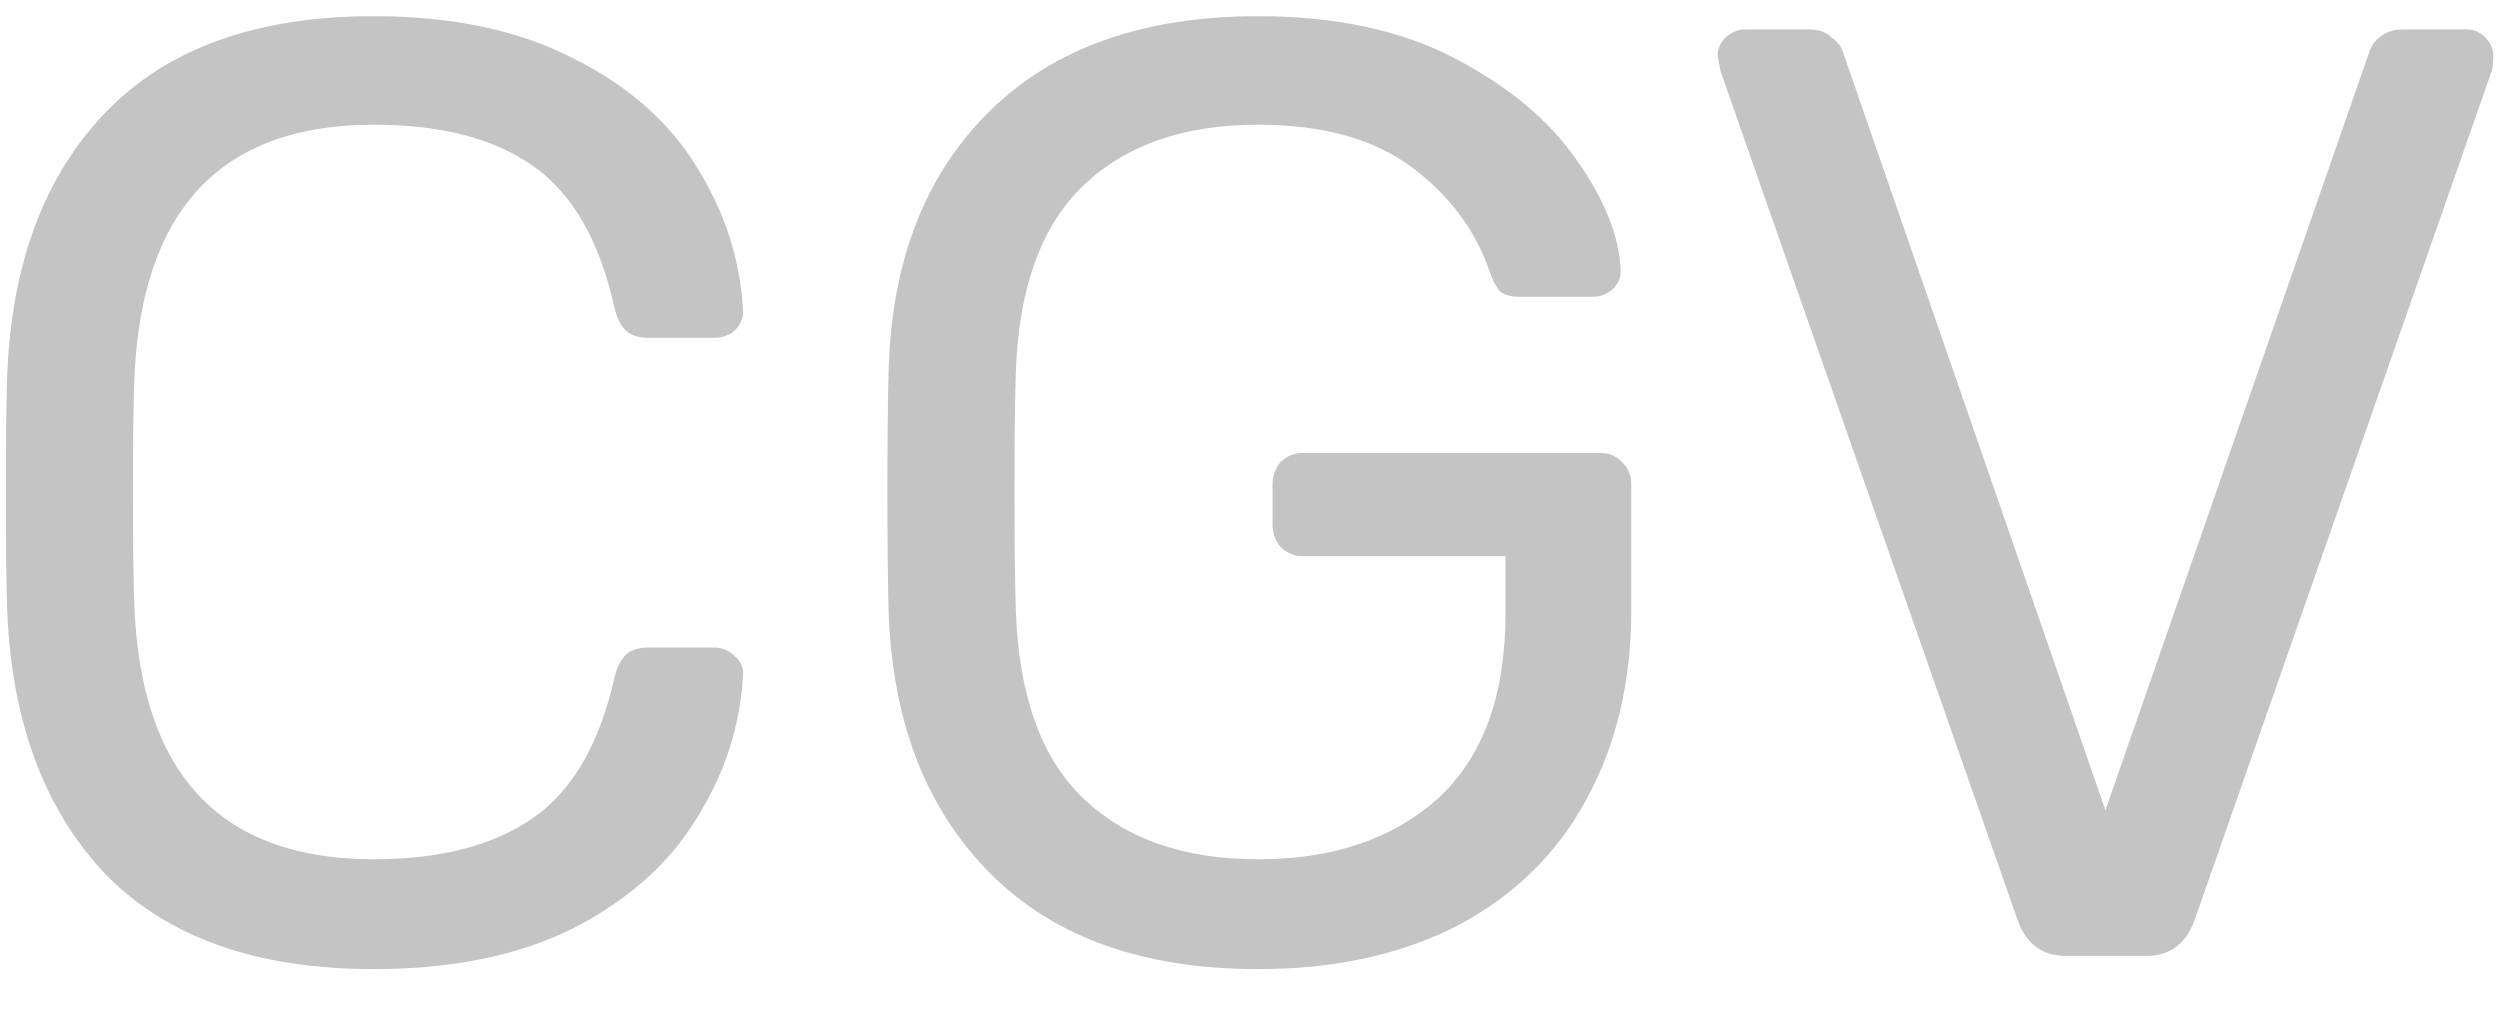
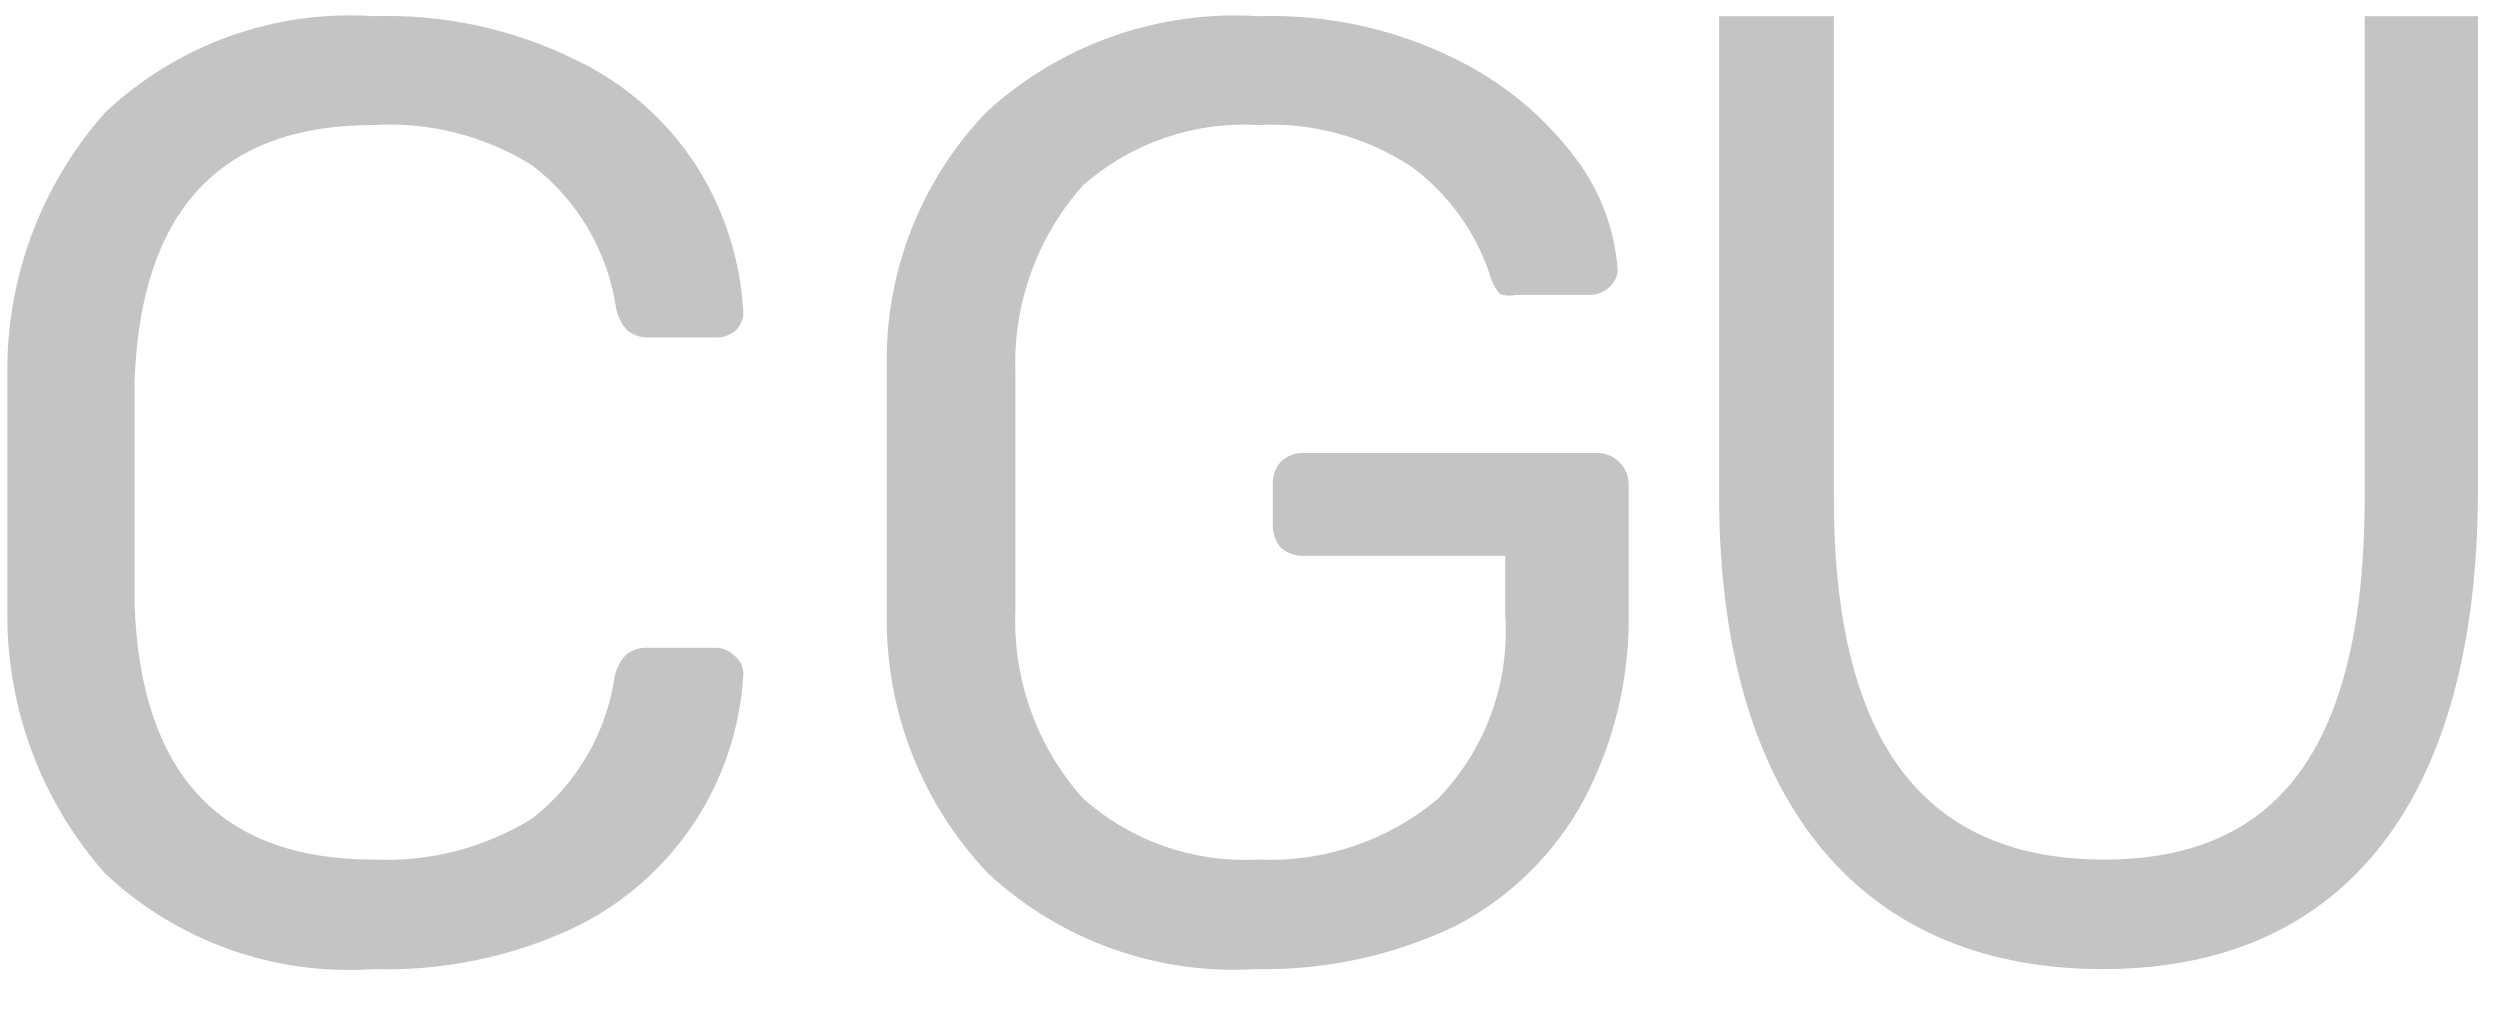
- <svg xmlns="http://www.w3.org/2000/svg" width="34" height="14" viewBox="0 0 34 14" fill="none">
-   <path d="M5.084 13.18C3.488 13.18 2.27 12.748 1.43 11.884C0.602 11.008 0.158 9.814 0.098 8.302C0.086 7.978 0.08 7.45 0.08 6.718C0.08 5.974 0.086 5.434 0.098 5.098C0.158 3.586 0.602 2.398 1.43 1.534C2.27 0.658 3.488 0.22 5.084 0.22C6.152 0.22 7.058 0.412 7.802 0.796C8.546 1.168 9.104 1.66 9.476 2.272C9.86 2.884 10.07 3.538 10.106 4.234C10.106 4.342 10.064 4.432 9.98 4.504C9.908 4.564 9.818 4.594 9.71 4.594H8.81C8.69 4.594 8.594 4.564 8.522 4.504C8.45 4.444 8.396 4.342 8.36 4.198C8.156 3.274 7.784 2.626 7.244 2.254C6.716 1.882 5.996 1.696 5.084 1.696C2.996 1.696 1.91 2.86 1.826 5.188C1.814 5.512 1.808 6.01 1.808 6.682C1.808 7.354 1.814 7.864 1.826 8.212C1.91 10.528 2.996 11.686 5.084 11.686C5.984 11.686 6.704 11.5 7.244 11.128C7.784 10.756 8.156 10.114 8.36 9.202C8.396 9.058 8.45 8.956 8.522 8.896C8.594 8.836 8.69 8.806 8.81 8.806H9.71C9.818 8.806 9.908 8.842 9.98 8.914C10.064 8.974 10.106 9.058 10.106 9.166C10.07 9.862 9.86 10.516 9.476 11.128C9.104 11.74 8.546 12.238 7.802 12.622C7.058 12.994 6.152 13.18 5.084 13.18ZM17.109 13.18C15.549 13.18 14.337 12.748 13.473 11.884C12.609 11.02 12.147 9.85 12.087 8.374C12.075 8.014 12.069 7.45 12.069 6.682C12.069 5.902 12.075 5.338 12.087 4.99C12.135 3.526 12.591 2.368 13.455 1.516C14.331 0.652 15.549 0.22 17.109 0.22C18.165 0.22 19.059 0.412 19.791 0.796C20.523 1.18 21.075 1.642 21.447 2.182C21.819 2.71 22.017 3.202 22.041 3.658V3.694C22.041 3.79 21.999 3.874 21.915 3.946C21.843 4.006 21.759 4.036 21.663 4.036H20.655C20.547 4.036 20.463 4.012 20.403 3.964C20.355 3.916 20.307 3.826 20.259 3.694C20.067 3.13 19.713 2.656 19.197 2.272C18.681 1.888 17.985 1.696 17.109 1.696C16.101 1.696 15.309 1.972 14.733 2.524C14.157 3.076 13.851 3.928 13.815 5.08C13.803 5.428 13.797 5.962 13.797 6.682C13.797 7.39 13.803 7.924 13.815 8.284C13.851 9.448 14.157 10.306 14.733 10.858C15.309 11.41 16.101 11.686 17.109 11.686C18.129 11.686 18.945 11.41 19.557 10.858C20.169 10.294 20.475 9.454 20.475 8.338V7.564H17.721C17.601 7.564 17.499 7.522 17.415 7.438C17.343 7.354 17.307 7.252 17.307 7.132V6.592C17.307 6.472 17.343 6.37 17.415 6.286C17.499 6.202 17.601 6.16 17.721 6.16H21.753C21.885 6.16 21.987 6.202 22.059 6.286C22.143 6.358 22.185 6.46 22.185 6.592V8.302C22.185 9.274 21.981 10.132 21.573 10.876C21.177 11.608 20.595 12.178 19.827 12.586C19.059 12.982 18.153 13.18 17.109 13.18ZM28.094 13C27.782 13 27.566 12.844 27.446 12.532L23.396 0.958L23.36 0.76C23.36 0.664 23.396 0.58 23.468 0.508C23.552 0.436 23.642 0.4 23.738 0.4H24.602C24.734 0.4 24.836 0.436 24.908 0.508C24.992 0.568 25.046 0.64 25.07 0.724L28.634 11.02L32.216 0.724C32.24 0.64 32.288 0.568 32.36 0.508C32.444 0.436 32.552 0.4 32.684 0.4H33.548C33.644 0.4 33.728 0.436 33.8 0.508C33.872 0.58 33.908 0.664 33.908 0.76C33.908 0.844 33.902 0.91 33.89 0.958L29.84 12.532C29.72 12.844 29.504 13 29.192 13H28.094Z" fill="#C4C4C4" />
+ <svg xmlns="http://www.w3.org/2000/svg" id="Calque_1" data-name="Calque 1" viewBox="0 0 34 14">
+   <defs>
+     <style>.cls-1{fill:#c4c4c4;}</style>
+   </defs>
+   <path class="cls-1" d="M5.08,13.18a4.84,4.84,0,0,1-3.65-1.3A5.3,5.3,0,0,1,.1,8.3c0-.32,0-.85,0-1.58s0-1.29,0-1.62A5.28,5.28,0,0,1,1.43,1.53,4.85,4.85,0,0,1,5.08.22,5.79,5.79,0,0,1,7.8.8,4,4,0,0,1,9.48,2.27a4.12,4.12,0,0,1,.63,2A.35.35,0,0,1,10,4.5a.4.4,0,0,1-.27.09h-.9a.44.44,0,0,1-.29-.09.6.6,0,0,1-.16-.3A3,3,0,0,0,7.24,2.25,3.67,3.67,0,0,0,5.08,1.7C3,1.7,1.91,2.86,1.83,5.19c0,.32,0,.82,0,1.49s0,1.18,0,1.53c.08,2.32,1.17,3.48,3.25,3.48a3.76,3.76,0,0,0,2.16-.56A3,3,0,0,0,8.36,9.2a.6.6,0,0,1,.16-.3.44.44,0,0,1,.29-.09h.9a.36.36,0,0,1,.27.1.32.32,0,0,1,.13.26A4.08,4.08,0,0,1,7.8,12.62,6,6,0,0,1,5.08,13.18Zm12,0a4.91,4.91,0,0,1-3.64-1.3,5,5,0,0,1-1.38-3.51c0-.36,0-.92,0-1.69s0-1.34,0-1.69a4.87,4.87,0,0,1,1.36-3.47A5,5,0,0,1,17.11.22,5.65,5.65,0,0,1,19.79.8a4.53,4.53,0,0,1,1.66,1.38A2.86,2.86,0,0,1,22,3.66v0a.33.33,0,0,1-.13.26.37.37,0,0,1-.25.09h-1A.39.39,0,0,1,20.4,4a.65.65,0,0,1-.14-.27A3,3,0,0,0,19.2,2.27a3.47,3.47,0,0,0-2.09-.57,3.31,3.31,0,0,0-2.38.82,3.63,3.63,0,0,0-.92,2.56c0,.35,0,.88,0,1.6s0,1.24,0,1.6a3.63,3.63,0,0,0,.92,2.58,3.31,3.31,0,0,0,2.38.83,3.55,3.55,0,0,0,2.45-.83,3.28,3.28,0,0,0,.91-2.52V7.56H17.72a.45.45,0,0,1-.31-.12.48.48,0,0,1-.1-.31V6.59a.44.44,0,0,1,.1-.3.42.42,0,0,1,.31-.13h4a.43.43,0,0,1,.43.43V8.3a5.29,5.29,0,0,1-.61,2.58,4.16,4.16,0,0,1-1.74,1.71A6,6,0,0,1,17.11,13.18Z" />
+   <path class="cls-1" d="M28.6,13.18c-3.43,0-5.22-2.46-5.22-6.43V.22h1.56l0,6.55c0,3.43,1.31,4.92,3.68,4.92s3.54-1.53,3.54-4.95V.22H33.7V6.66C33.7,10.83,31.92,13.18,28.6,13.18Z" />
</svg>
